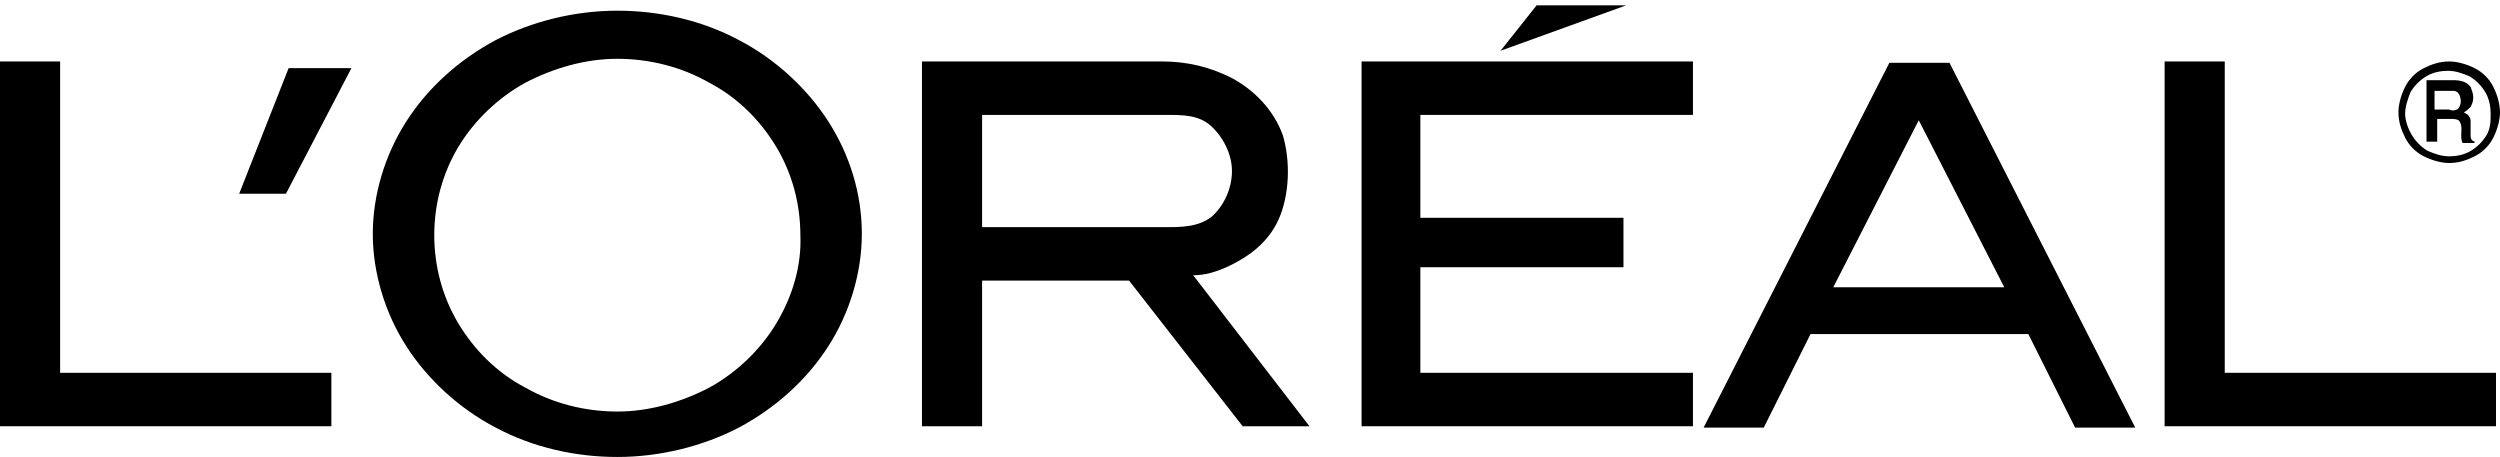
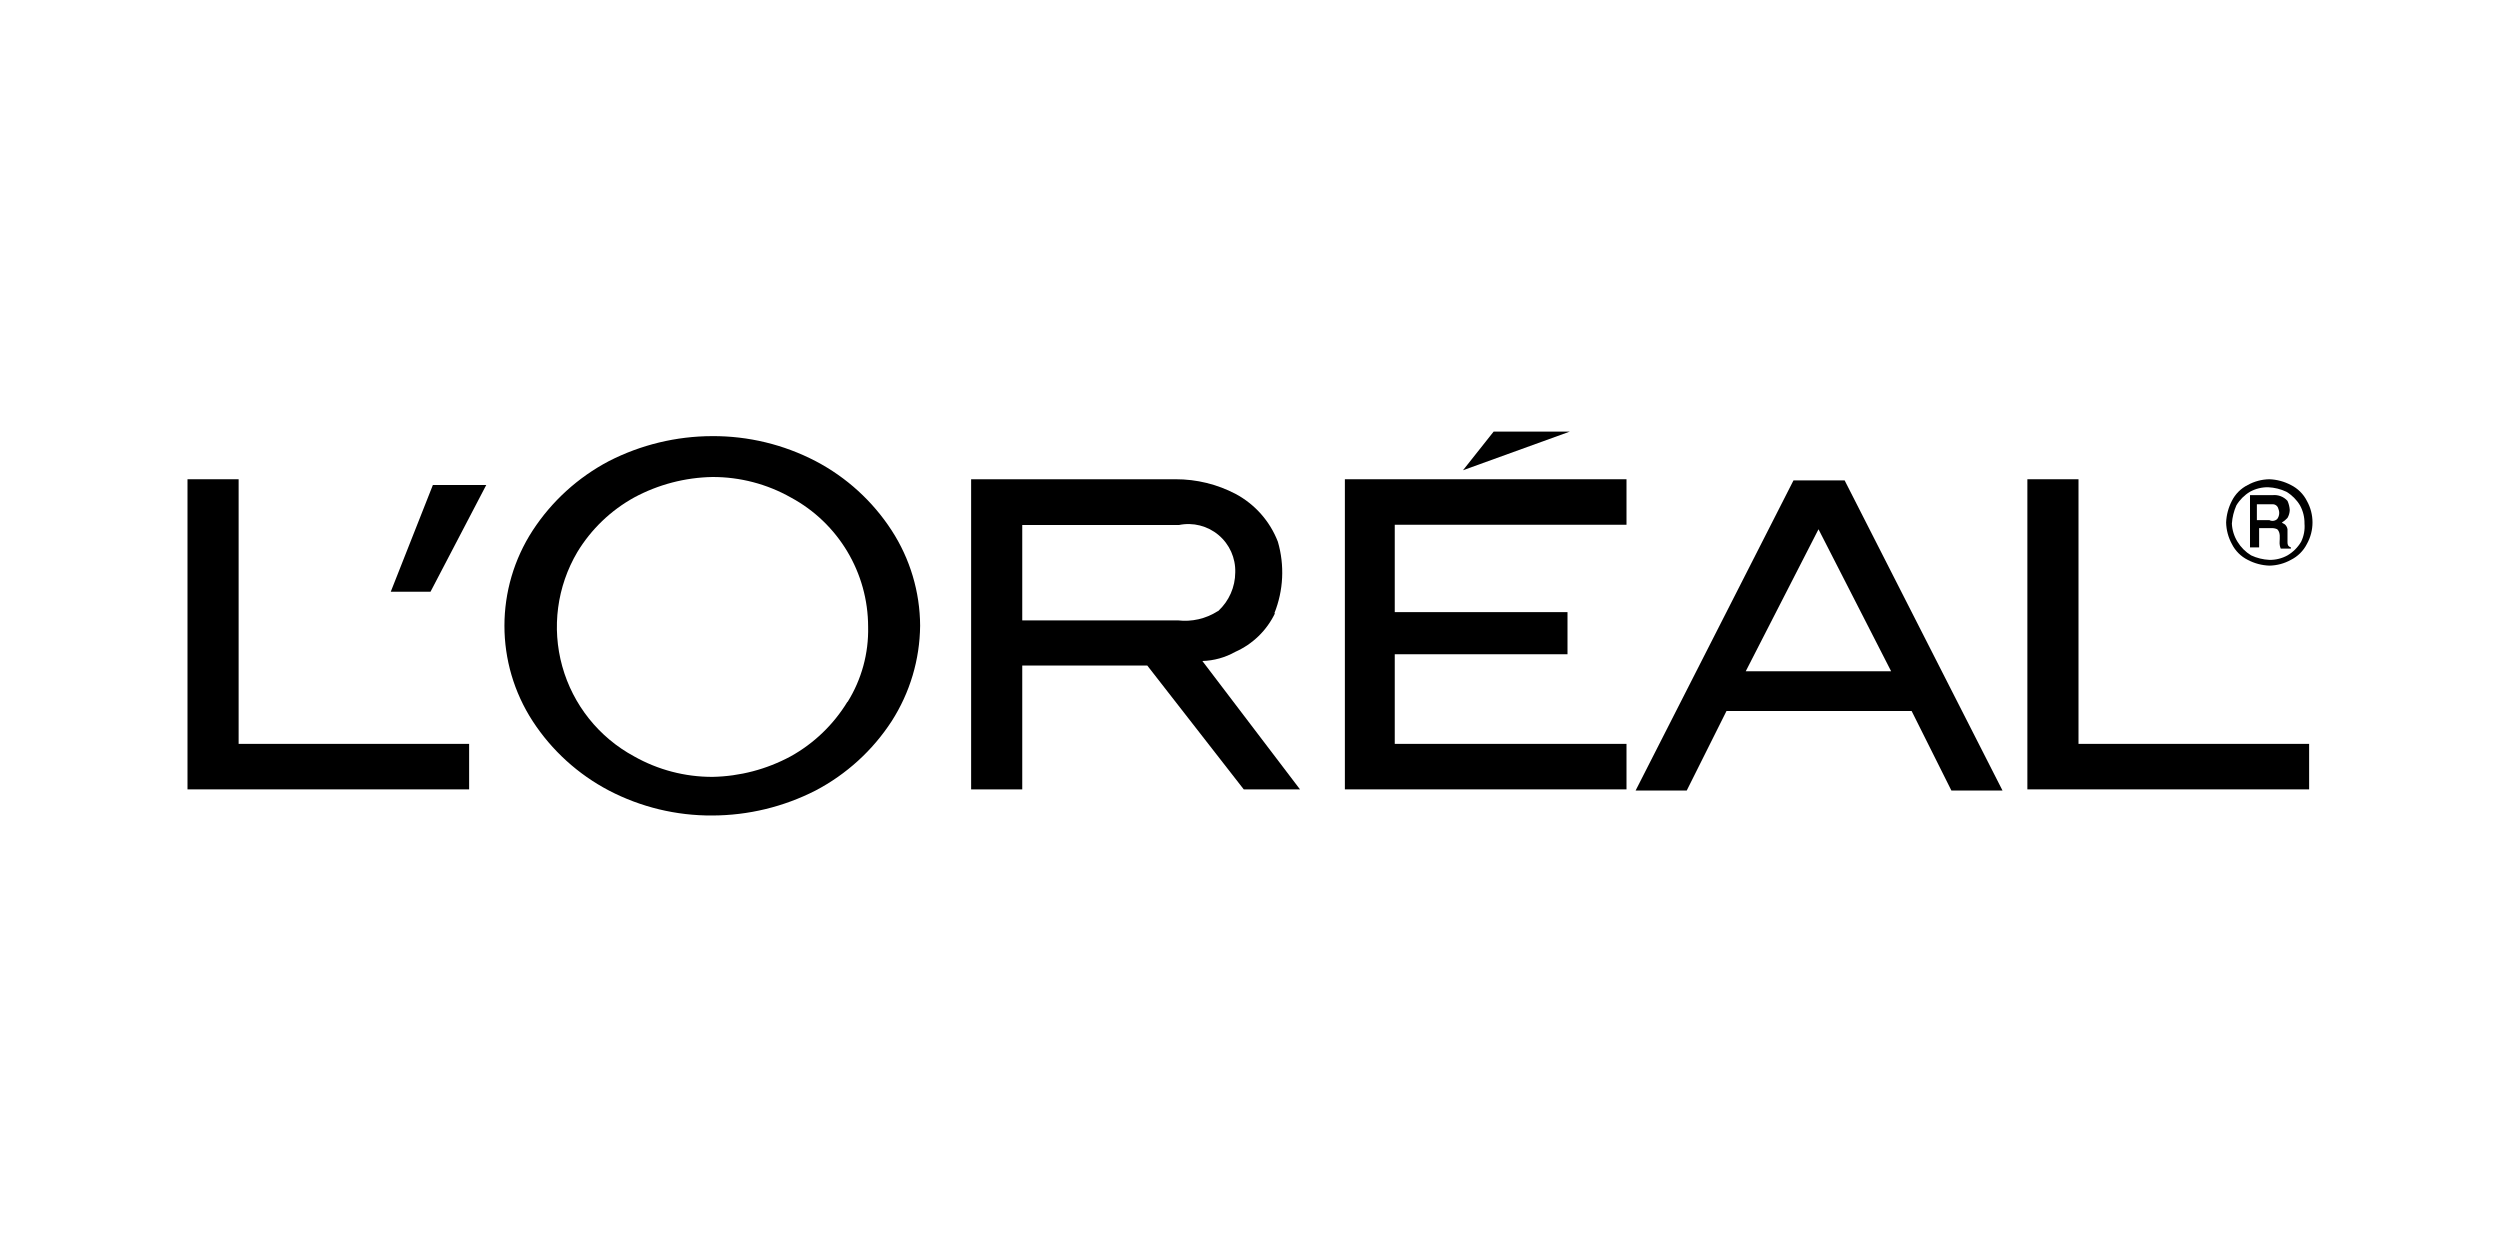
- <svg xmlns="http://www.w3.org/2000/svg" version="1.1" id="Layer_1" x="0px" y="0px" viewBox="0 0 187.1 34.2" style="enable-background:new 0 0 187.1 34.2;" xml:space="preserve">
-   <style type="text/css">
- 	.st0{fill-rule:evenodd;clip-rule:evenodd;}
- </style>
-   <g>
-     <polygon class="st0" points="24.8,27.9 24.8,31.9 0,31.9 0,4.6 4.5,4.6 4.5,27.9 24.8,27.9  " />
-     <polygon class="st0" points="21.4,14.5 26.3,5.1 21.6,5.1 17.9,14.5 21.4,14.5  " />
-     <path class="st0" d="M62,9.1c-1.6-2.5-4-4.7-6.7-6.1c-2.8-1.5-6-2.2-9.1-2.2c-3.2,0-6.4,0.8-9.1,2.2c-2.8,1.5-5.1,3.6-6.7,6.1   c-1.6,2.5-2.5,5.5-2.5,8.4c0,2.9,0.9,5.9,2.5,8.4c1.6,2.5,4,4.7,6.7,6.1c2.8,1.5,6,2.2,9.1,2.2c3.2,0,6.4-0.8,9.1-2.2   c2.8-1.5,5.1-3.6,6.7-6.1c1.6-2.5,2.5-5.5,2.5-8.4C64.5,14.5,63.6,11.6,62,9.1L62,9.1L62,9.1L62,9.1z M58.1,24.2   c-1.2,2-3,3.7-5,4.8c-2.1,1.1-4.5,1.8-6.9,1.8c-2.4,0-4.8-0.6-6.9-1.8c-2.1-1.1-3.8-2.8-5-4.8c-1.2-2-1.8-4.3-1.8-6.6   c0-2.3,0.6-4.6,1.8-6.6c1.2-2,3-3.7,5-4.8c2.1-1.1,4.5-1.8,6.9-1.8c2.4,0,4.8,0.6,6.9,1.8c2.1,1.1,3.8,2.8,5,4.8   c1.2,2,1.8,4.3,1.8,6.6C60,19.9,59.3,22.2,58.1,24.2L58.1,24.2L58.1,24.2L58.1,24.2z" />
-     <path class="st0" d="M95.7,16.4c-0.8,1.8-2.3,2.8-3.5,3.4c-1.2,0.6-2.1,0.8-2.9,0.8l0,0l8.7,11.3h-5L84.5,21h-11v10.9h-4.5V4.6H87   l0,0c1.8,0,3.6,0.4,5.3,1.3c1.6,0.9,3,2.3,3.7,4.2C96.6,12.1,96.5,14.6,95.7,16.4L95.7,16.4z M90.7,16.2c0.9-0.8,1.5-2.1,1.5-3.4   c0-1.3-0.7-2.6-1.6-3.4c-0.9-0.8-2.1-0.8-3.3-0.8l0,0H73.5V17h13.7l0,0C88.4,17,89.7,17,90.7,16.2L90.7,16.2z" />
-     <polygon class="st0" points="121.5,16.3 121.5,20 106.3,20 106.3,27.9 126.7,27.9 126.7,31.9 101.9,31.9 101.9,4.6 126.7,4.6    126.7,8.6 106.3,8.6 106.3,16.3 121.5,16.3  " />
-     <polygon class="st0" points="121.7,0.4 115,0.4 112.3,3.8 121.7,0.4  " />
-     <path class="st0" d="M135.5,25l-3.5,7h-4.5l13.9-27.3h4.5l13.9,27.3h-4.5l-3.5-7H135.5L135.5,25z M143.6,9l-6.4,12.5H150L143.6,9   L143.6,9z" />
-     <polygon class="st0" points="186.8,27.9 186.8,31.9 162,31.9 162,4.6 166.5,4.6 166.5,27.9 186.8,27.9  " />
-     <path class="st0" d="M184.9,10.1l0-0.7l0,0c0-0.1,0-0.2,0-0.4c0-0.1-0.1-0.3-0.2-0.4c-0.1-0.1-0.2-0.1-0.3-0.2   c0.2-0.1,0.3-0.2,0.5-0.4c0.1-0.2,0.2-0.4,0.2-0.7c0-0.3-0.1-0.5-0.2-0.8c-0.3-0.4-0.8-0.5-1.3-0.5l0,0h-2v4.6h0.8V8.9h1.1l0,0   c0.1,0,0.3,0,0.5,0.1c0.3,0.3,0.2,0.8,0.2,1.1c0,0.2,0,0.4,0.1,0.6l0,0h0.9v-0.1l0,0C184.9,10.5,184.9,10.3,184.9,10.1L184.9,10.1   L184.9,10.1L184.9,10.1z M184,8.1c-0.2,0.2-0.5,0.2-0.7,0.1l0,0h-1.1V6.8l0,0c0.5,0,0.9,0,1.4,0c0.2,0,0.4,0.1,0.5,0.4   C184.2,7.5,184.2,7.8,184,8.1L184,8.1L184,8.1L184,8.1z" />
-     <path class="st0" d="M186.6,6.5c-0.3-0.6-0.8-1.1-1.4-1.4c-0.6-0.3-1.3-0.5-1.9-0.5c-0.7,0-1.3,0.2-1.9,0.5   c-0.6,0.3-1.1,0.8-1.4,1.4c-0.3,0.6-0.5,1.3-0.5,1.9c0,0.7,0.2,1.3,0.5,1.9c0.3,0.6,0.8,1.1,1.4,1.4c0.6,0.3,1.3,0.5,1.9,0.5   c0.7,0,1.3-0.2,1.9-0.5c0.6-0.3,1.1-0.8,1.4-1.4c0.3-0.6,0.5-1.3,0.5-1.9C187.1,7.8,186.9,7.1,186.6,6.5L186.6,6.5L186.6,6.5   L186.6,6.5z M186.1,10.1c-0.3,0.5-0.7,0.9-1.2,1.2c-0.5,0.3-1.1,0.4-1.6,0.4c-0.6,0-1.1-0.2-1.6-0.4c-0.5-0.3-0.9-0.7-1.2-1.2   C180.2,9.6,180,9,180,8.5s0.2-1.1,0.4-1.6c0.3-0.5,0.7-0.9,1.2-1.2c0.5-0.3,1.1-0.4,1.6-0.4c0.6,0,1.1,0.2,1.6,0.4   c0.5,0.3,0.9,0.7,1.2,1.2c0.3,0.5,0.4,1.1,0.4,1.6S186.4,9.6,186.1,10.1L186.1,10.1L186.1,10.1L186.1,10.1z" />
+ <svg xmlns="http://www.w3.org/2000/svg" viewBox="0 0 200 100">
+   <defs>
+     <style>.cls-1{fill-rule:evenodd;}</style>
+   </defs>
+   <g id="Loreal">
+     <polygon class="cls-1" points="37.53 59.51 37.53 63.15 15 63.15 15 38.34 19.09 38.34 19.09 59.51 37.53 59.51" />
+     <polygon class="cls-1" points="34.44 47.34 38.9 38.8 34.63 38.8 31.26 47.34 34.44 47.34" />
+     <path class="cls-1" d="M71.33,42.43a16.23,16.23,0,0,0-6.08-5.54,17.71,17.71,0,0,0-8.27-2,18.22,18.22,0,0,0-8.27,2,16.4,16.4,0,0,0-6.09,5.54,14,14,0,0,0,0,15.27,16.33,16.33,0,0,0,6.09,5.54,17.65,17.65,0,0,0,8.27,2,18.25,18.25,0,0,0,8.27-2,16.29,16.29,0,0,0,6.08-5.54,14.39,14.39,0,0,0,2.28-7.64,14.12,14.12,0,0,0-2.28-7.63ZM67.79,56.15a12.32,12.32,0,0,1-4.54,4.36A13.71,13.71,0,0,1,57,62.15a12.68,12.68,0,0,1-6.27-1.64,11.77,11.77,0,0,1-4.54-16.35,12.24,12.24,0,0,1,4.54-4.36A13.71,13.71,0,0,1,57,38.16a12.68,12.68,0,0,1,6.27,1.64,11.76,11.76,0,0,1,6.18,10.35,10.89,10.89,0,0,1-1.64,6Z" />
+     <path class="cls-1" d="M102,49.06a6.41,6.41,0,0,1-3.18,3.09,5.7,5.7,0,0,1-2.63.73h0L104,63.15H99.5l-7.72-9.91h-10v9.91H77.69V38.34H94.05a10.27,10.27,0,0,1,4.81,1.18,7.33,7.33,0,0,1,3.37,3.82,8.79,8.79,0,0,1-.28,5.72Zm-4.54-.18a4.23,4.23,0,0,0,1.36-3.09A3.75,3.75,0,0,0,94.32,42H81.78v7.63H94.23a4.86,4.86,0,0,0,3.18-.73Z" />
+     <polygon class="cls-1" points="125.4 48.97 125.4 52.34 111.58 52.34 111.58 59.51 130.12 59.51 130.12 63.15 107.59 63.15 107.59 38.34 130.12 38.34 130.12 41.98 111.58 41.98 111.58 48.97 125.4 48.97" />
+     <polygon class="cls-1" points="125.58 34.53 119.49 34.53 117.04 37.62 125.58 34.53" />
+     <path class="cls-1" d="M138.12,56.88l-3.18,6.36h-4.09l12.63-24.81h4.09L160.2,63.24h-4.09l-3.18-6.36Zm7.36-14.54L139.66,53.7h11.63l-5.81-11.36Z" />
+     <polygon class="cls-1" points="184.73 59.51 184.73 63.15 162.19 63.15 162.19 38.34 166.28 38.34 166.28 59.51 184.73 59.51" />
+     <path class="cls-1" d="M183,43.34V42.7h0v-.36a.68.68,0,0,0-.18-.36c-.09-.09-.18-.09-.27-.18a1.83,1.83,0,0,0,.45-.37,1.3,1.3,0,0,0,.18-.63,2.12,2.12,0,0,0-.18-.73,1.41,1.41,0,0,0-1.18-.46H180v4.18h.73V42.25h1a1,1,0,0,1,.45.09c.28.27.19.73.19,1a1.2,1.2,0,0,0,.09.55h.81v-.1h0c-.27-.09-.27-.27-.27-.45Zm-.82-1.82a.55.55,0,0,1-.63.09h-1V40.34h1.27a.46.46,0,0,1,.45.37.82.82,0,0,1-.09.81Z" />
+     <path class="cls-1" d="M184.55,40.07a2.86,2.86,0,0,0-1.28-1.27,4,4,0,0,0-1.72-.46,3.69,3.69,0,0,0-1.73.46,2.84,2.84,0,0,0-1.27,1.27,4.1,4.1,0,0,0-.46,1.73,3.77,3.77,0,0,0,.46,1.72,2.84,2.84,0,0,0,1.27,1.27,4,4,0,0,0,1.73.46,3.65,3.65,0,0,0,1.72-.46,2.86,2.86,0,0,0,1.28-1.27,3.53,3.53,0,0,0,0-3.45Zm-.46,3.27A3.08,3.08,0,0,1,183,44.43a2.89,2.89,0,0,1-1.45.36,3.87,3.87,0,0,1-1.46-.36A3.25,3.25,0,0,1,179,43.34a3,3,0,0,1-.45-1.45,4.34,4.34,0,0,1,.36-1.46A3.16,3.16,0,0,1,180,39.34a2.92,2.92,0,0,1,1.46-.36,3.82,3.82,0,0,1,1.45.36A3.16,3.16,0,0,1,184,40.43a2.92,2.92,0,0,1,.36,1.46,2.78,2.78,0,0,1-.27,1.45Z" />
  </g>
</svg>
